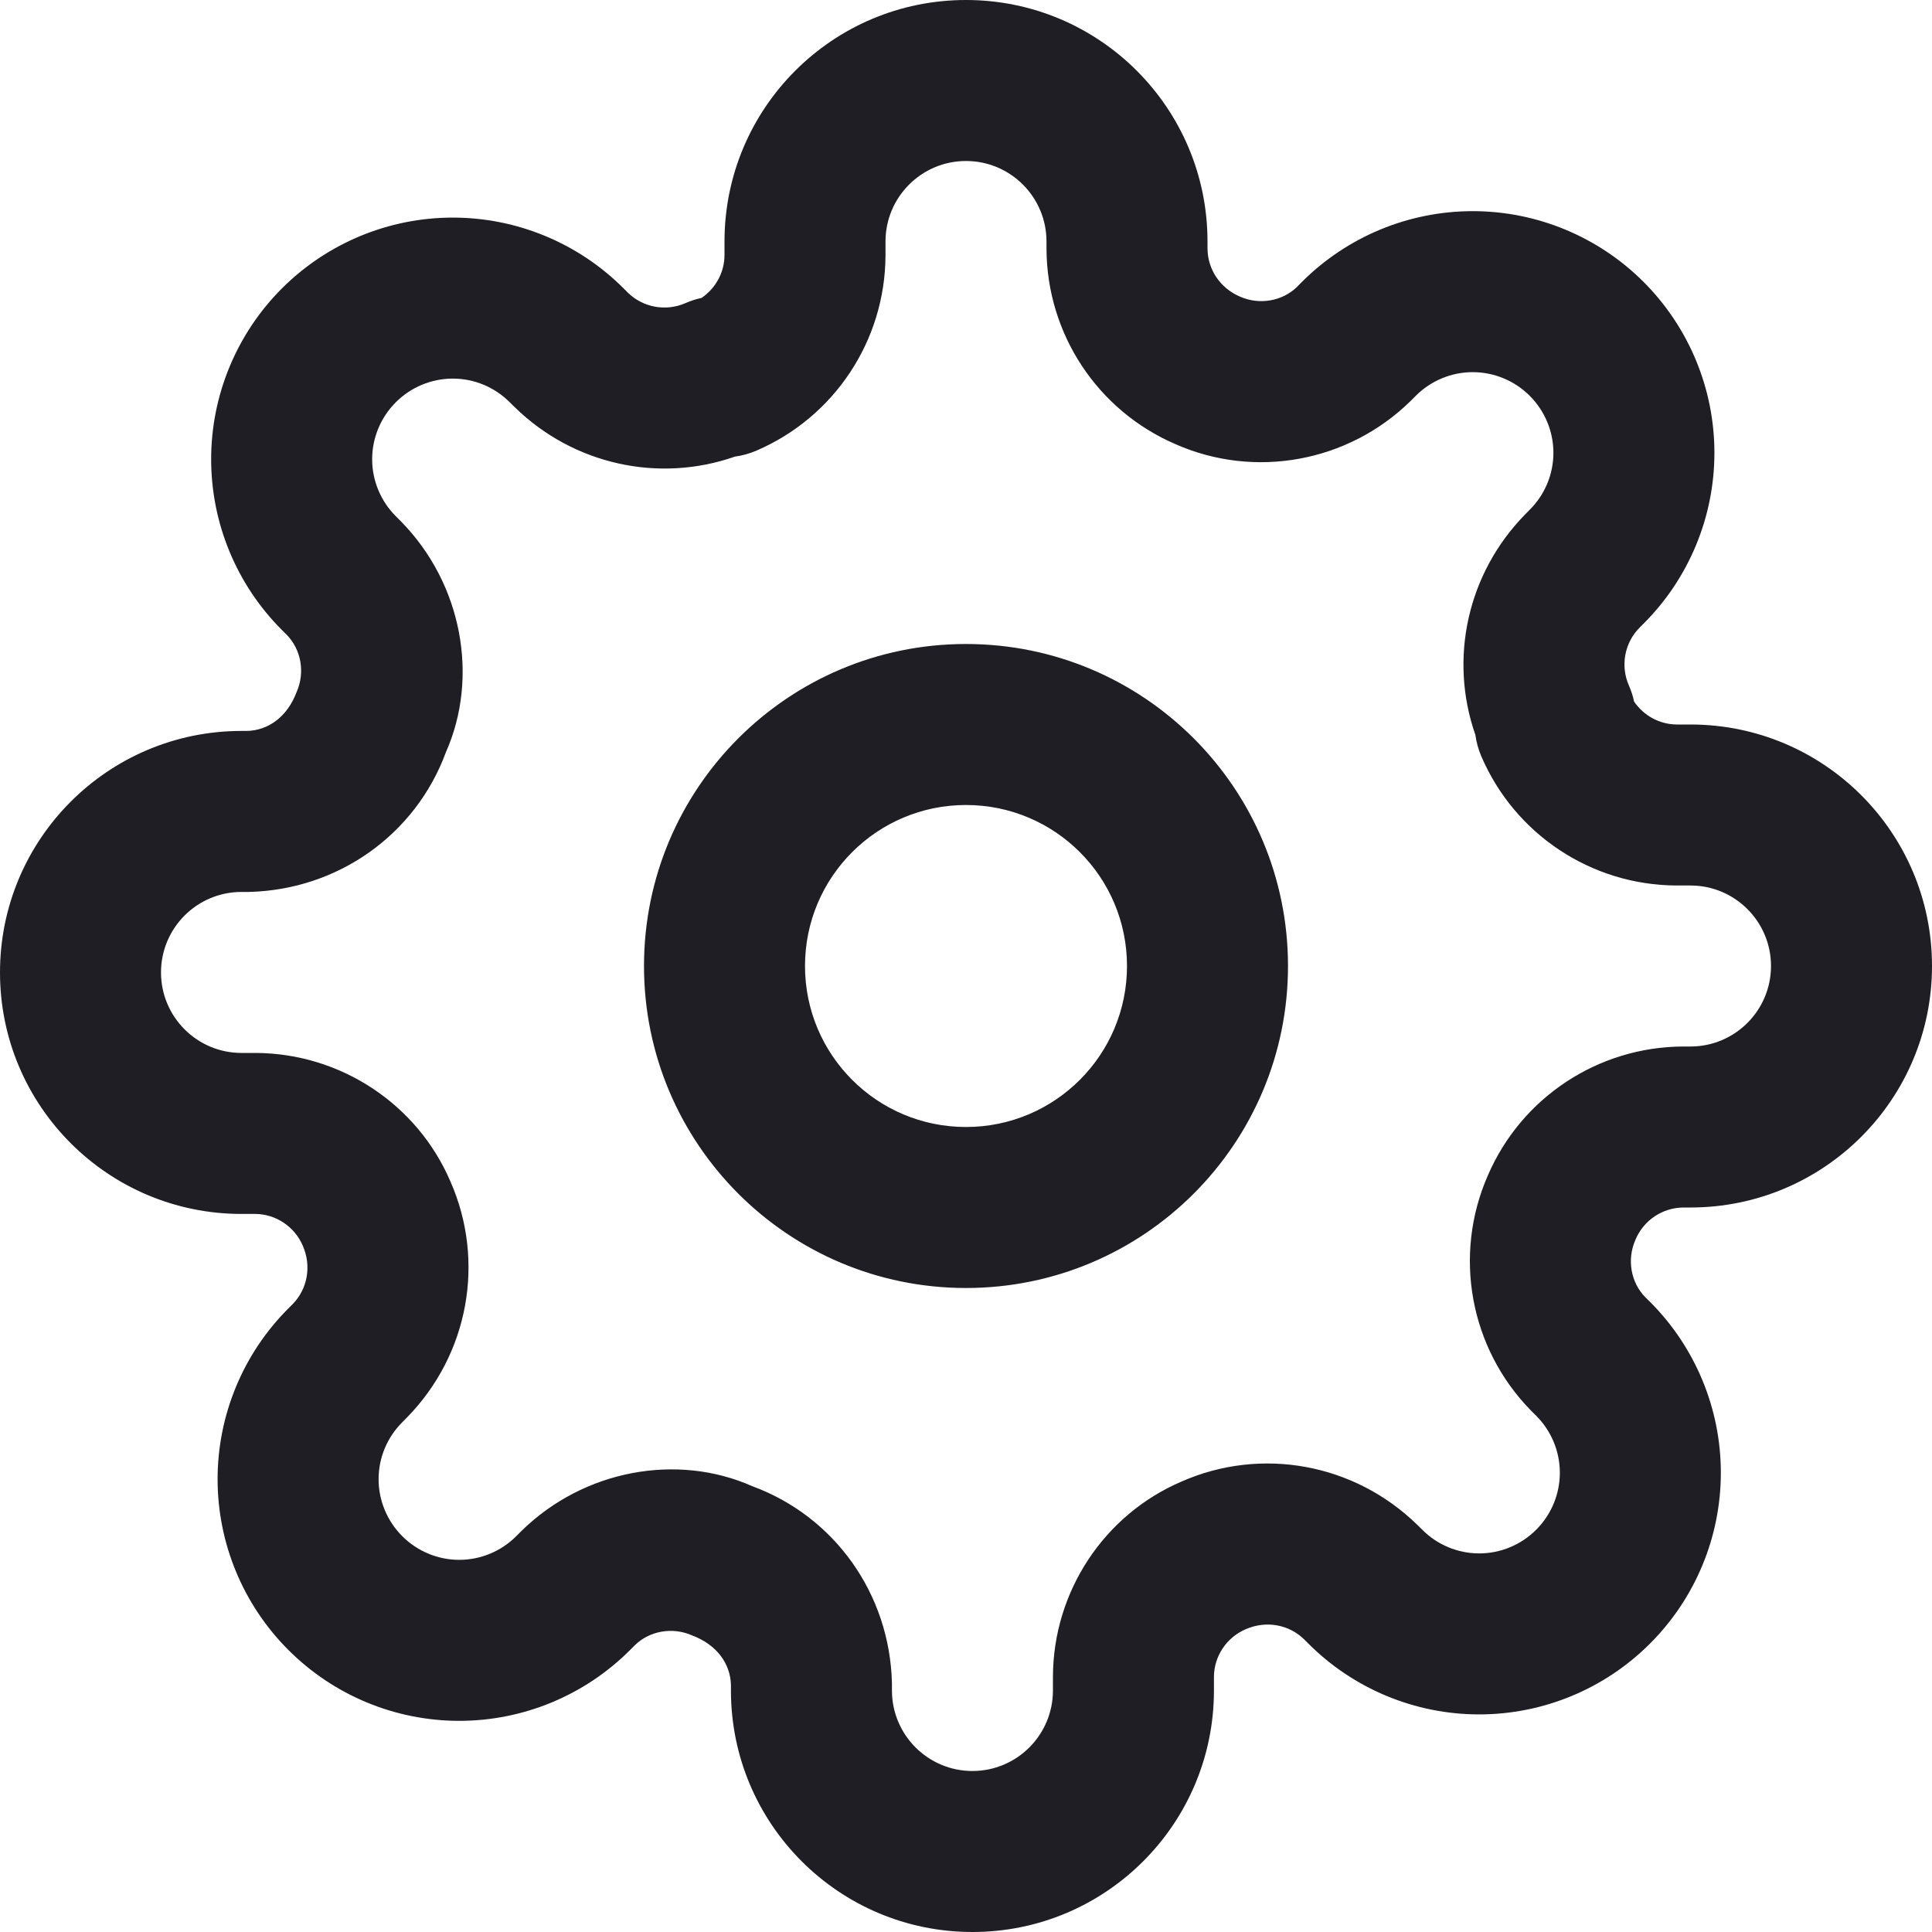
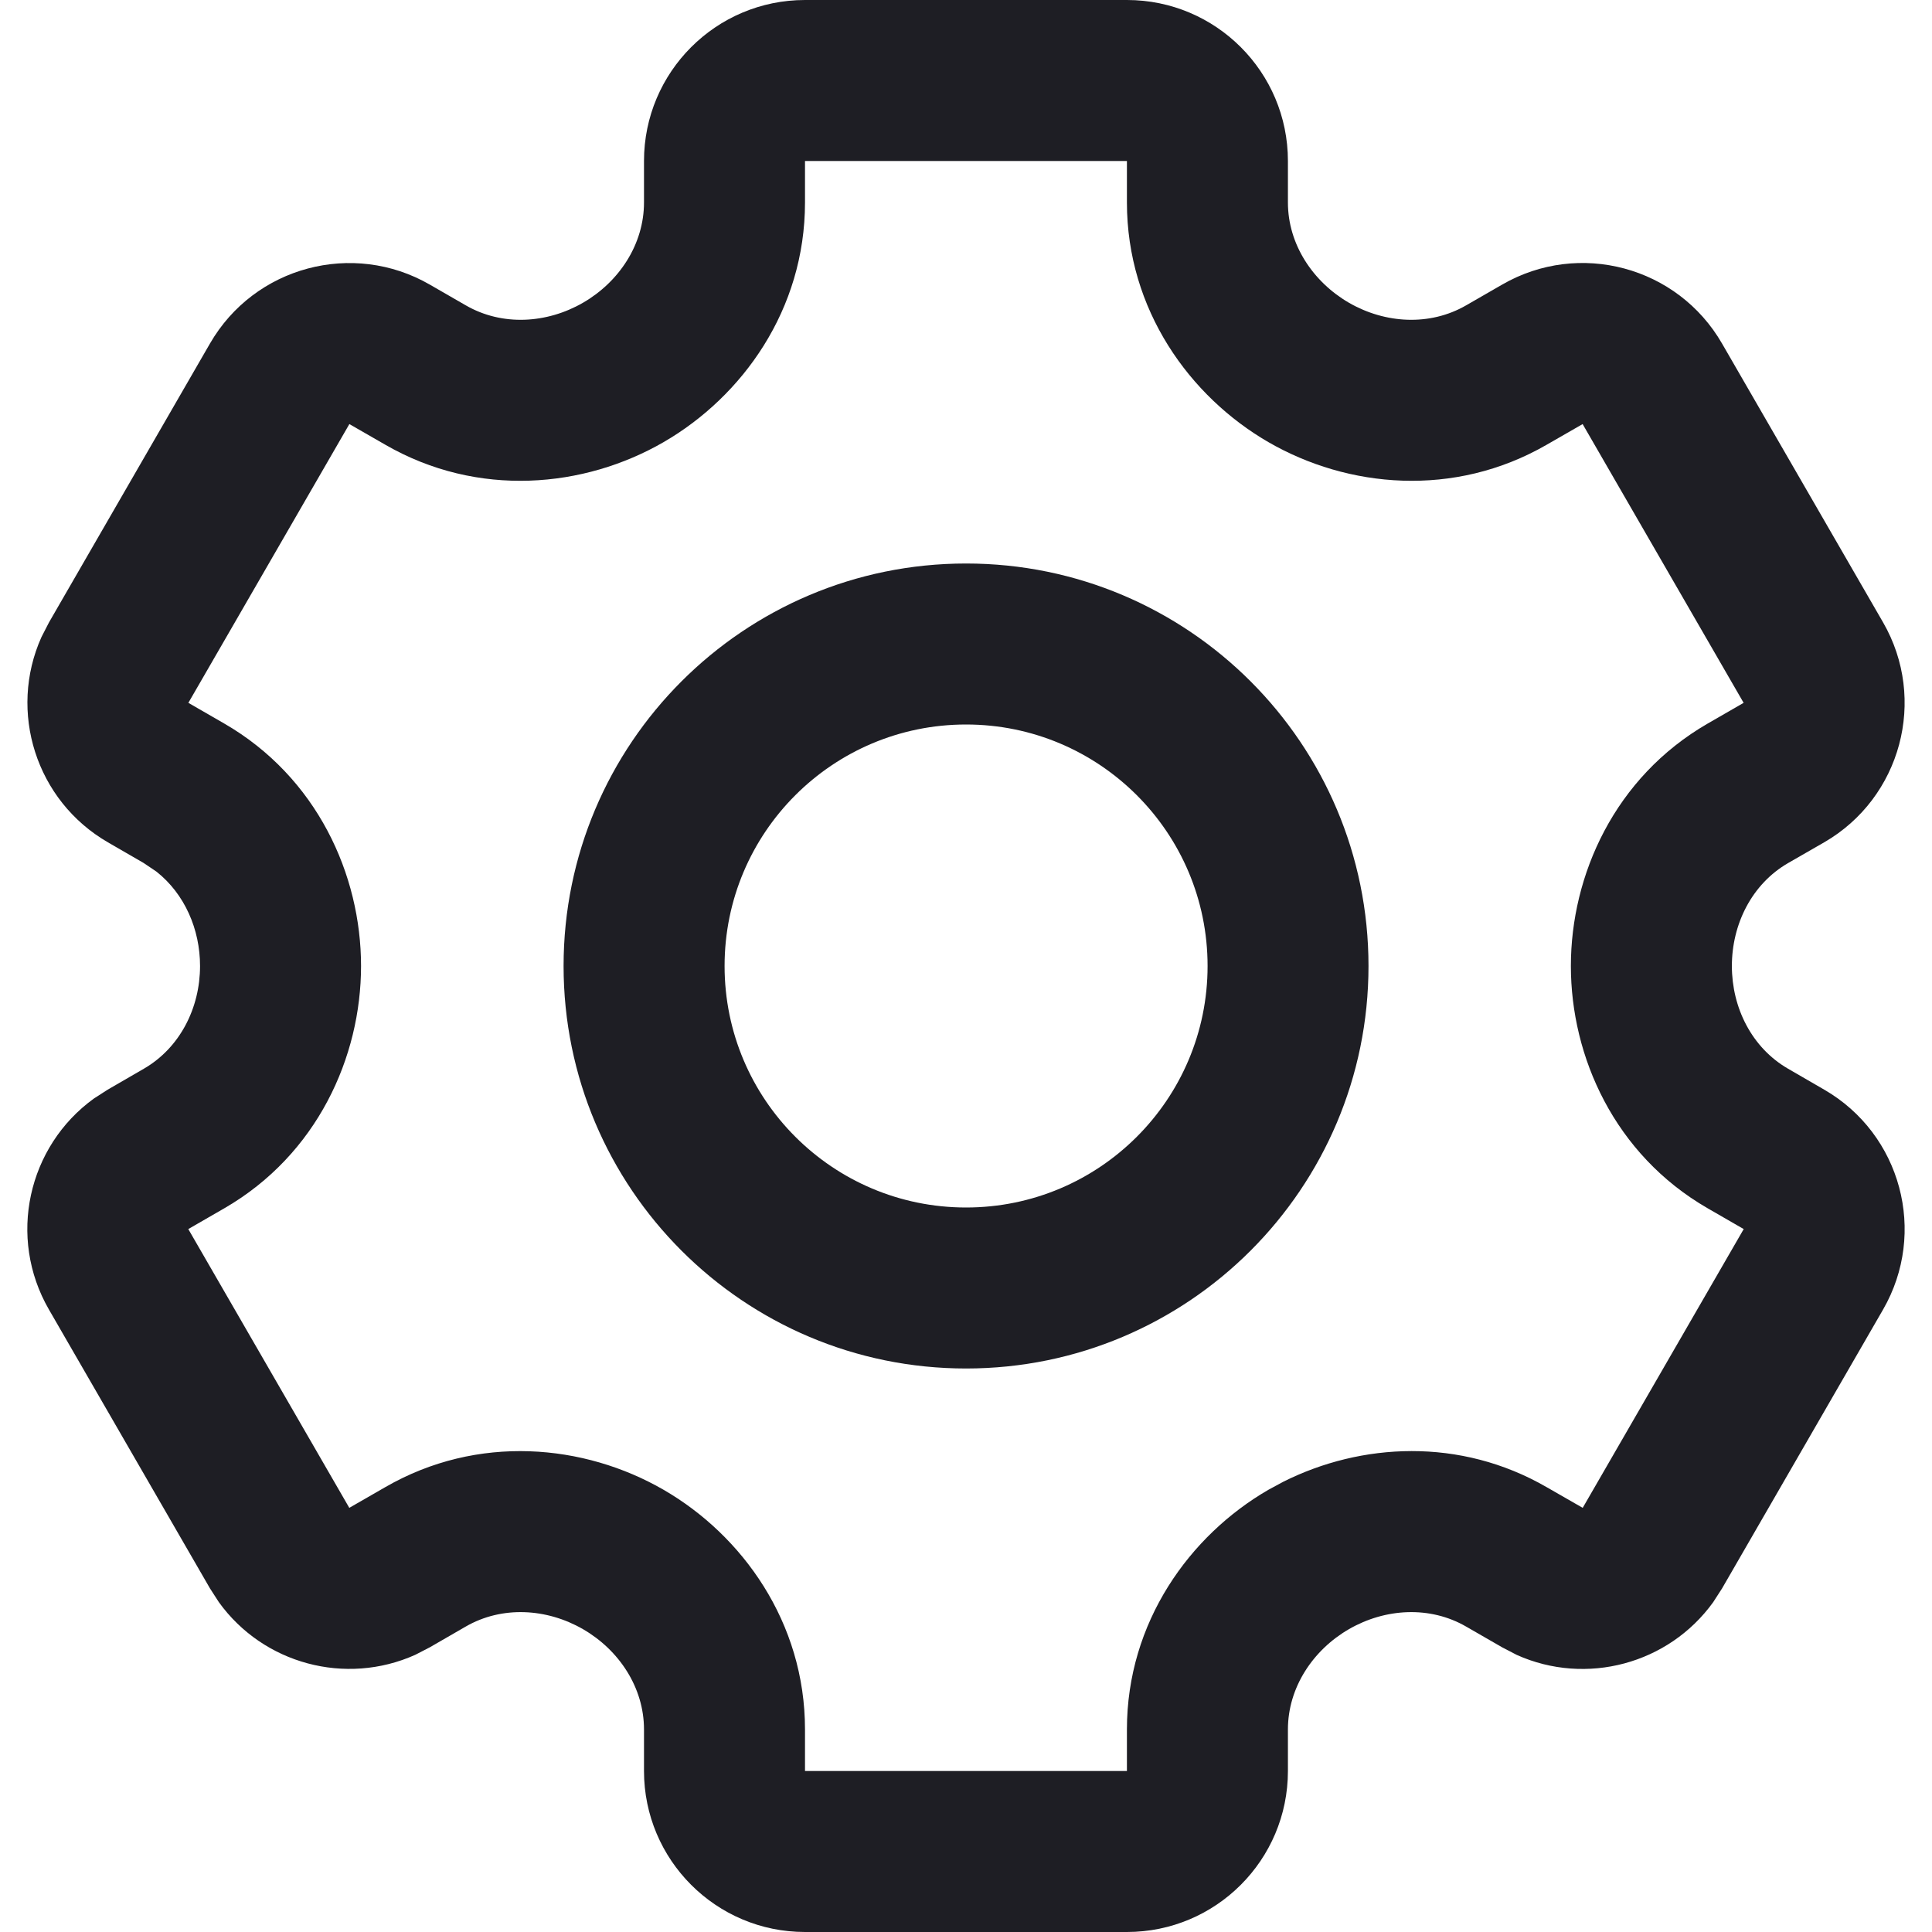
<svg xmlns="http://www.w3.org/2000/svg" id="meteor-icon-kit__regular-cog" viewBox="0 0 24 24" fill="none">
-   <path fill-rule="evenodd" clip-rule="evenodd" d="M12 16C9.791 16 8 14.209 8 12C8 9.791 9.791 8 12 8C14.209 8 16 9.791 16 12C16 14.209 14.209 16 12 16ZM12 14C13.105 14 14 13.105 14 12C14 10.895 13.105 10 12 10C10.895 10 10 10.895 10 12C10 13.105 10.895 14 12 14ZM20.299 8.715C20.418 8.89 20.616 8.999 20.83 9H21C22.657 9 24 10.343 24 12C24 13.657 22.657 15 21 15H20.914C20.655 15.001 20.421 15.156 20.319 15.394L20.315 15.404C20.208 15.647 20.259 15.931 20.437 16.113L20.497 16.172C21.06 16.735 21.377 17.499 21.377 18.295C21.377 19.091 21.06 19.855 20.497 20.417C19.935 20.98 19.171 21.297 18.375 21.297C17.579 21.297 16.815 20.98 16.253 20.417L16.201 20.365C16.011 20.179 15.727 20.128 15.474 20.239C15.236 20.341 15.081 20.575 15.08 20.83V21C15.08 22.657 13.737 24 12.08 24C10.423 24 9.08 22.657 9.08 21L9.08 20.933C9.074 20.667 8.905 20.431 8.596 20.315C8.353 20.208 8.069 20.259 7.887 20.437L7.827 20.497C7.265 21.06 6.501 21.377 5.705 21.377C4.909 21.377 4.145 21.06 3.583 20.497C3.02 19.935 2.703 19.171 2.703 18.375C2.703 17.579 3.02 16.815 3.583 16.253L3.635 16.201C3.821 16.011 3.872 15.727 3.761 15.474C3.659 15.236 3.425 15.081 3.17 15.08H3C1.343 15.08 0 13.737 0 12.08C0 10.423 1.343 9.08 3 9.08L3.067 9.08C3.333 9.074 3.569 8.905 3.685 8.596C3.792 8.353 3.741 8.069 3.563 7.887L3.503 7.827C2.94 7.265 2.623 6.501 2.623 5.705C2.623 4.909 2.94 4.145 3.502 3.583C4.065 3.02 4.829 2.703 5.625 2.703C6.421 2.703 7.185 3.02 7.747 3.583L7.799 3.635C7.989 3.821 8.273 3.872 8.516 3.765C8.58 3.737 8.647 3.715 8.715 3.701C8.89 3.582 8.999 3.384 9 3.17V3C9 1.343 10.343 0 12 0C13.657 0 15 1.343 15 3V3.086C15.001 3.345 15.156 3.579 15.404 3.685C15.647 3.792 15.931 3.741 16.113 3.563L16.172 3.503C16.735 2.94 17.499 2.623 18.295 2.623C19.091 2.623 19.855 2.94 20.417 3.502C20.98 4.065 21.297 4.829 21.297 5.625C21.297 6.421 20.98 7.185 20.417 7.747L20.365 7.799C20.179 7.989 20.128 8.273 20.235 8.516C20.263 8.58 20.285 8.647 20.299 8.715ZM20.91 13H21C21.552 13 22 12.552 22 12C22 11.448 21.552 11 21 11H20.826C19.77 10.996 18.817 10.365 18.401 9.394C18.365 9.309 18.34 9.221 18.328 9.13C17.997 8.185 18.227 7.125 18.943 6.393L19.003 6.332C19.191 6.145 19.297 5.89 19.297 5.625C19.297 5.36 19.191 5.105 19.003 4.917C18.815 4.729 18.56 4.623 18.295 4.623C18.03 4.623 17.775 4.729 17.587 4.917L17.519 4.985C16.745 5.742 15.587 5.952 14.606 5.519C13.635 5.103 13.004 4.15 13 3.09V3C13 2.448 12.552 2 12 2C11.448 2 11 2.448 11 3V3.174C10.996 4.23 10.365 5.183 9.394 5.599C9.309 5.635 9.221 5.66 9.13 5.672C8.185 6.003 7.125 5.773 6.393 5.057L6.332 4.997C6.145 4.809 5.89 4.703 5.625 4.703C5.36 4.703 5.105 4.809 4.917 4.997C4.729 5.185 4.623 5.44 4.623 5.705C4.623 5.97 4.729 6.225 4.917 6.413L4.985 6.481C5.742 7.255 5.952 8.413 5.539 9.345C5.163 10.366 4.201 11.054 3.09 11.08H3C2.448 11.08 2 11.528 2 12.08C2 12.632 2.448 13.08 3 13.08L3.174 13.08C4.23 13.084 5.183 13.715 5.595 14.676C6.032 15.667 5.822 16.825 5.057 17.607L4.997 17.668C4.809 17.855 4.703 18.11 4.703 18.375C4.703 18.64 4.809 18.895 4.997 19.083C5.185 19.271 5.44 19.377 5.705 19.377C5.97 19.377 6.225 19.271 6.413 19.083L6.481 19.015C7.255 18.258 8.413 18.048 9.345 18.462C10.366 18.837 11.054 19.799 11.08 20.91V21C11.08 21.552 11.528 22 12.08 22C12.632 22 13.08 21.552 13.08 21L13.08 20.826C13.084 19.77 13.715 18.817 14.676 18.405C15.667 17.968 16.825 18.178 17.607 18.943L17.668 19.003C17.855 19.191 18.11 19.297 18.375 19.297C18.64 19.297 18.895 19.191 19.083 19.003C19.271 18.815 19.377 18.56 19.377 18.295C19.377 18.03 19.271 17.775 19.083 17.587L19.015 17.519C18.259 16.746 18.048 15.591 18.483 14.601C18.9 13.633 19.852 13.004 20.91 13Z" fill="#1E1E24" />
+   <path fill-rule="evenodd" clip-rule="evenodd" d="M12.001 7C14.762 7 17 9.239 17 12C17 14.761 14.762 17 12.001 17C9.239 17 7.001 14.761 7.001 12C7.001 9.239 9.239 7 12.001 7ZM12.001 9C10.344 9 9.001 10.343 9.001 12C9.001 13.657 10.344 15 12.001 15C13.657 15 15.001 13.657 15.001 12C15.001 10.343 13.657 9 12.001 9Z" fill="#1E1E24" />
+   <path fill-rule="evenodd" clip-rule="evenodd" d="M13.999 0C15.104 0 15.999 0.895 15.999 2V2.515C15.999 3.034 16.308 3.5 16.757 3.761C17.208 4.021 17.763 4.053 18.213 3.793L18.661 3.535C19.617 2.983 20.84 3.311 21.392 4.268L23.392 7.731C23.944 8.688 23.616 9.912 22.66 10.464L22.213 10.721C21.763 10.981 21.514 11.479 21.514 12C21.514 12.519 21.762 13.016 22.212 13.276L22.661 13.536C23.617 14.088 23.944 15.311 23.392 16.268L21.392 19.732L21.281 19.904C20.727 20.671 19.705 20.945 18.842 20.558L18.661 20.464L18.213 20.206C17.763 19.946 17.208 19.978 16.757 20.238C16.308 20.498 15.999 20.965 15.999 21.484V22C15.999 23.105 15.104 24 13.999 24H10C8.895 24 8 23.104 8 22V21.484C8 20.965 7.692 20.498 7.242 20.238C6.791 19.978 6.235 19.946 5.785 20.206L5.34 20.463L5.158 20.557C4.295 20.944 3.273 20.671 2.719 19.903L2.608 19.731L0.608 16.268C0.09 15.371 0.345 14.24 1.167 13.646L1.338 13.536L1.787 13.276C2.236 13.016 2.485 12.52 2.485 12C2.485 11.544 2.294 11.105 1.944 10.828L1.784 10.72L1.341 10.464C0.445 9.946 0.1 8.839 0.515 7.914L0.609 7.731L2.608 4.268C3.16 3.311 4.384 2.984 5.34 3.536L5.786 3.793C6.236 4.053 6.791 4.021 7.242 3.761C7.692 3.501 8 3.034 8 2.515V2C8 0.896 8.895 0 10 0H13.999ZM10 2.515C10 3.848 9.22 4.927 8.244 5.492C7.26 6.061 5.938 6.189 4.787 5.525L4.34 5.268L2.34 8.731L2.784 8.987C3.939 9.654 4.485 10.868 4.485 12C4.485 13.129 3.941 14.342 2.788 15.009L2.339 15.268L4.339 18.731L4.784 18.475C5.935 17.81 7.258 17.938 8.242 18.506C9.219 19.07 10 20.151 10 21.484V22H13.999V21.484C13.999 20.151 14.78 19.072 15.756 18.507L15.945 18.405C16.905 17.925 18.134 17.851 19.213 18.474L19.661 18.731L21.661 15.268L21.212 15.009C20.055 14.341 19.514 13.126 19.514 12C19.514 10.872 20.057 9.656 21.214 8.988L21.66 8.731L19.66 5.268L19.213 5.525C18.062 6.189 16.74 6.061 15.756 5.492C14.78 4.927 13.999 3.848 13.999 2.515V2H10V2.515Z" fill="#1E1E24" />
</svg>
